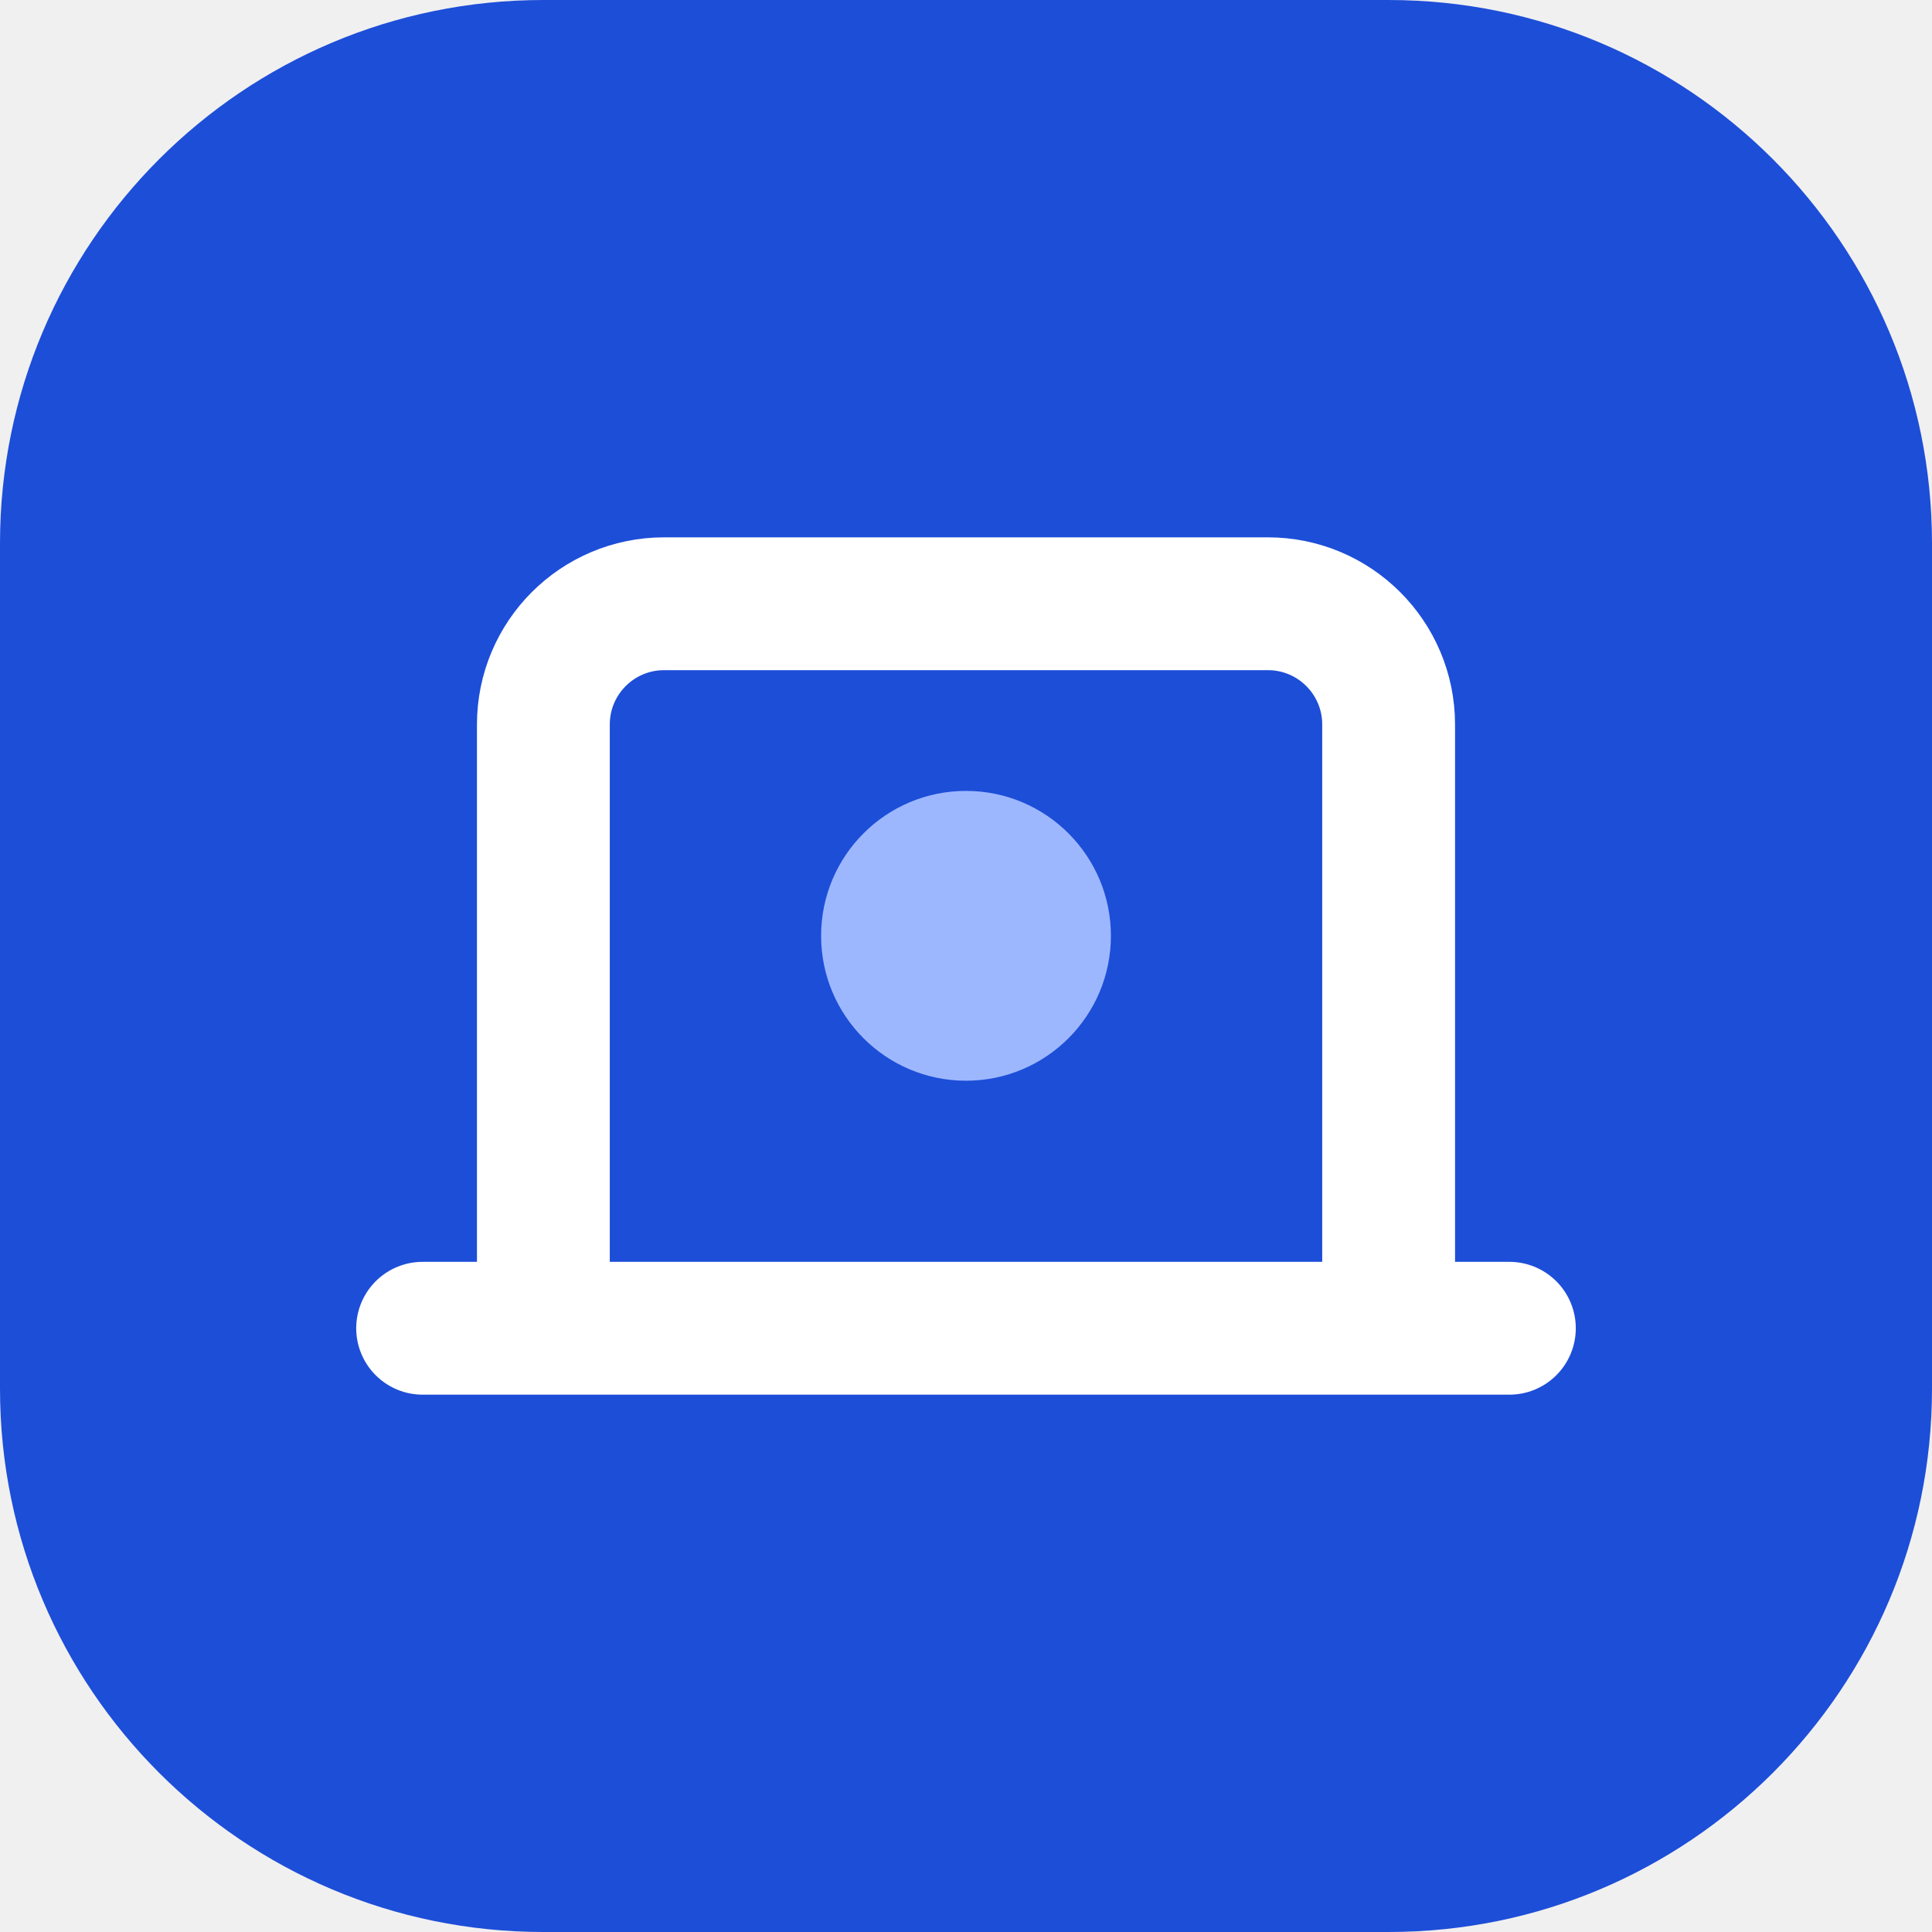
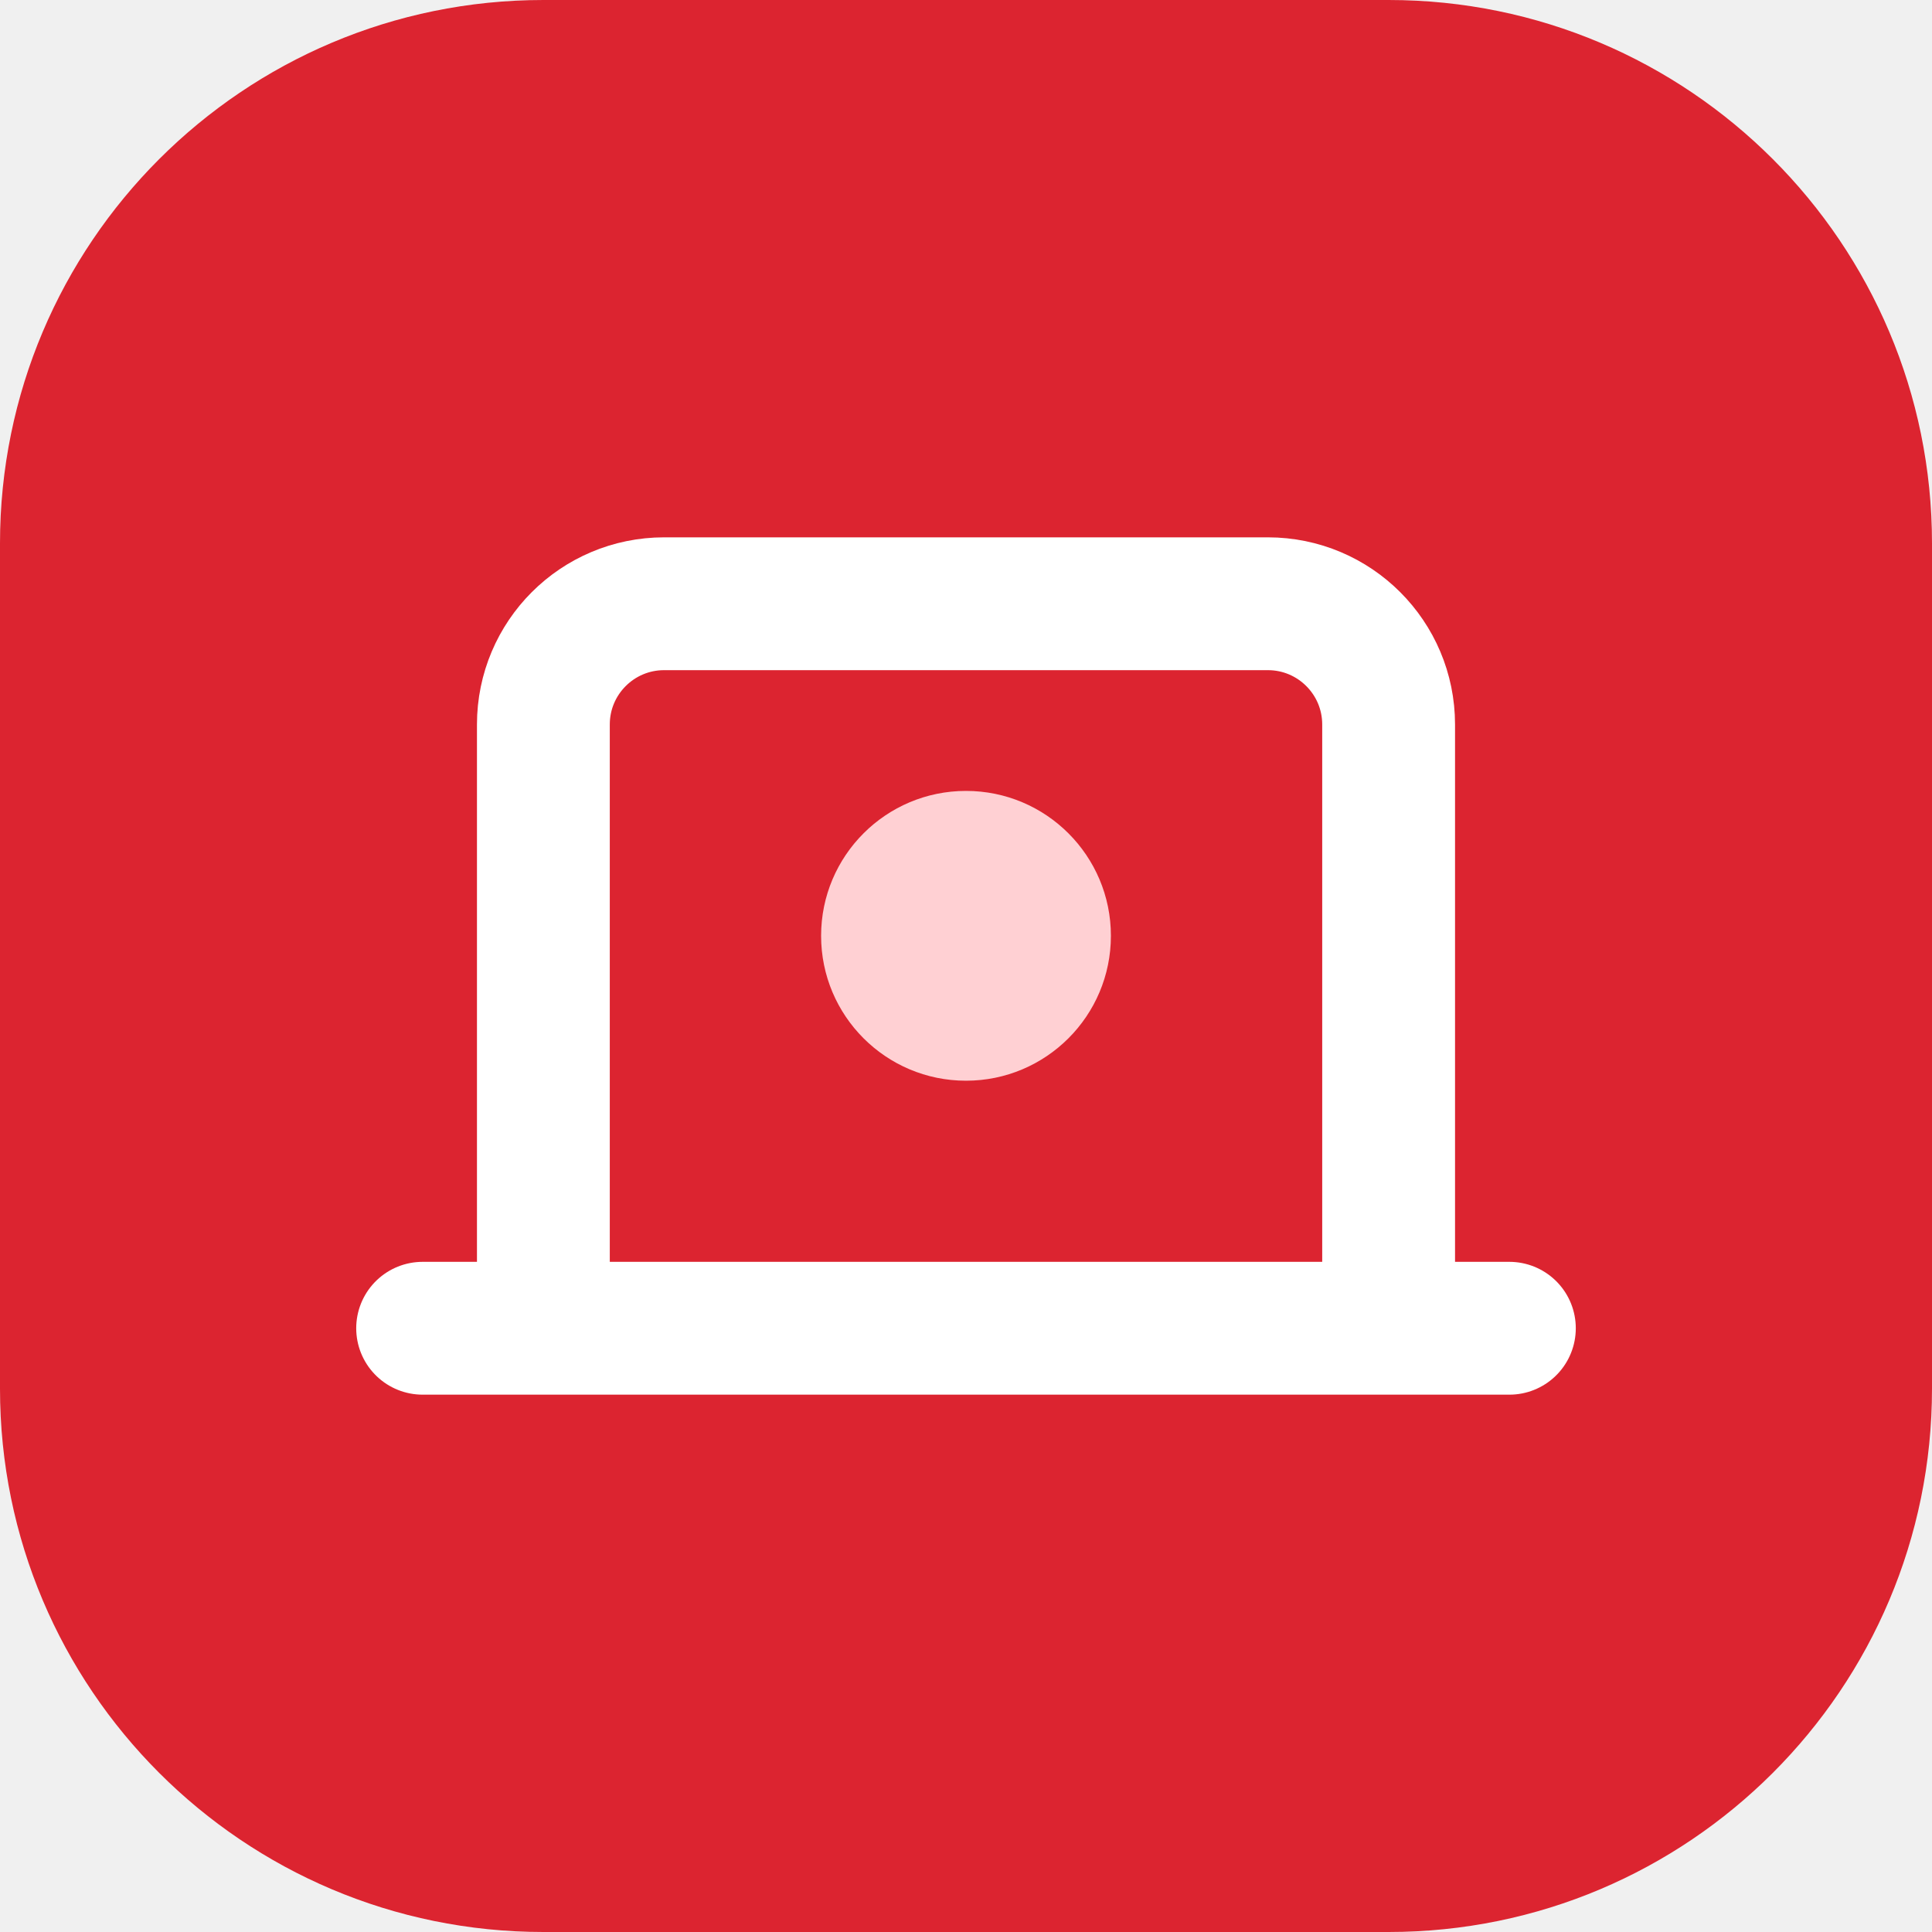
<svg xmlns="http://www.w3.org/2000/svg" viewBox="0 0 32 32">
-   <rect width="32" height="32" rx="9" fill="#1d4ed8" />
+   <rect width="32" height="32" rx="9" fill="#dc2430" />
  <path d="M9 21.5V12a2 2 0 0 1 2-2h10a2 2 0 0 1 2 2v9.5" fill="none" stroke="#fff" stroke-width="2.2" stroke-linecap="round" />
  <path d="M7 22h18" stroke="#fff" stroke-width="2.2" stroke-linecap="round" />
-   <circle cx="16" cy="15.5" r="2.4" fill="#9db7ff" />
+   <circle cx="16" cy="15.5" r="2.4" fill="#ffd0d3" />
</svg>
